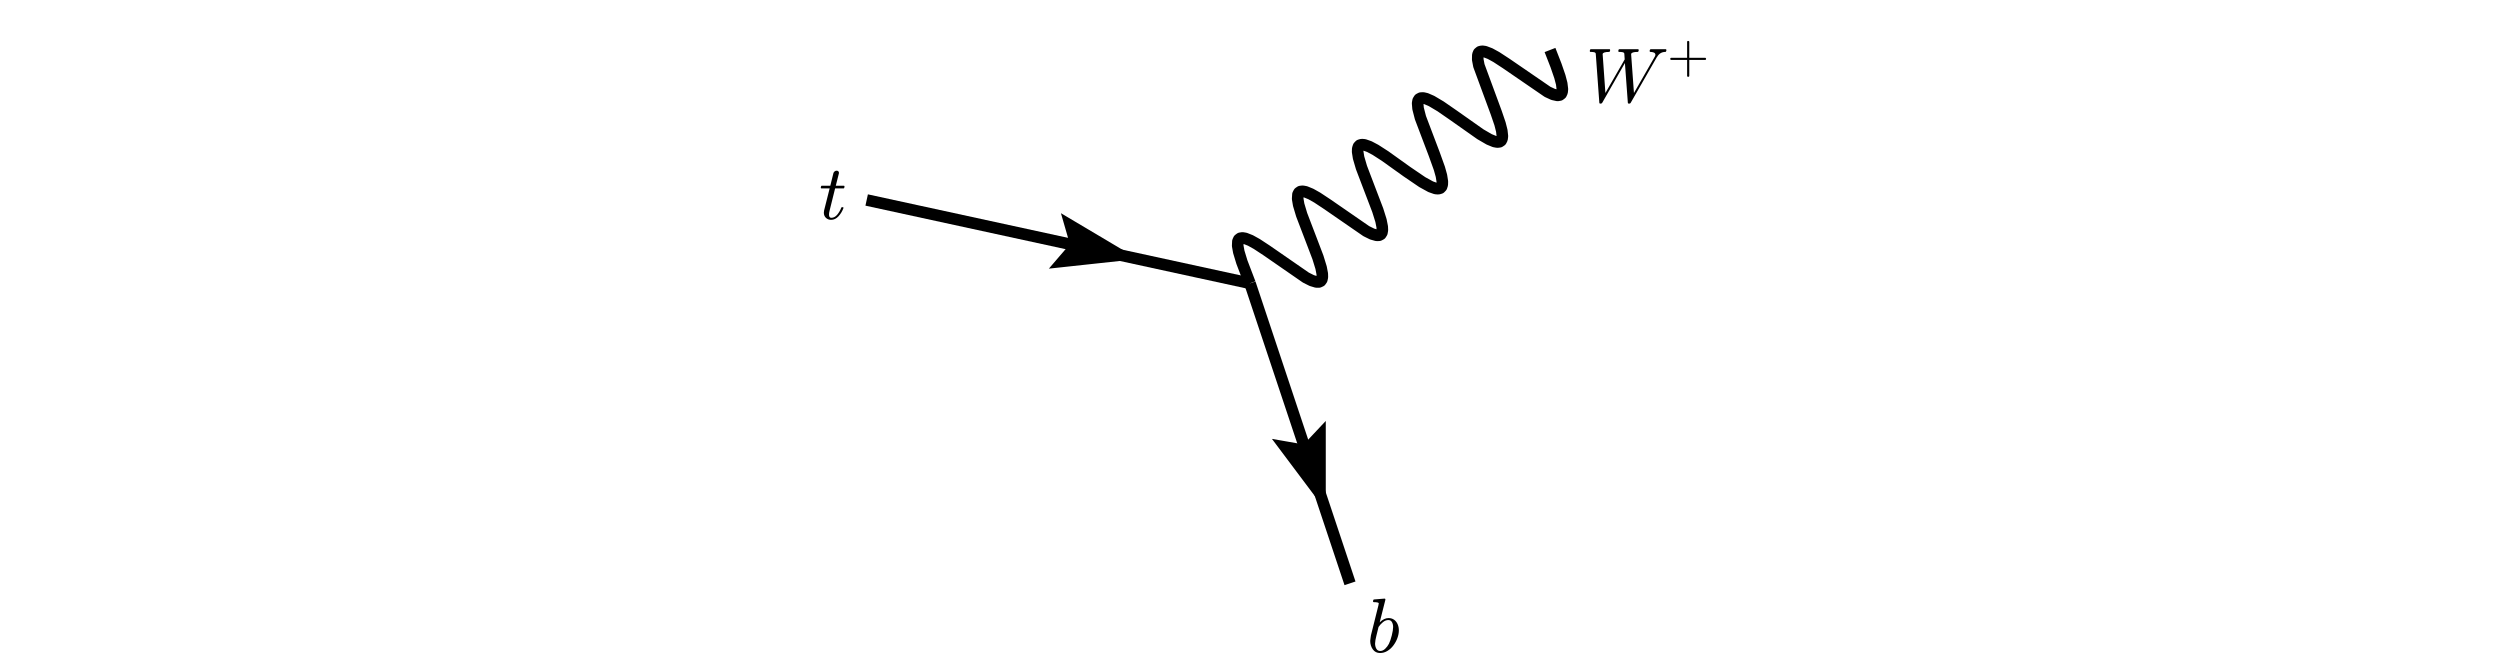
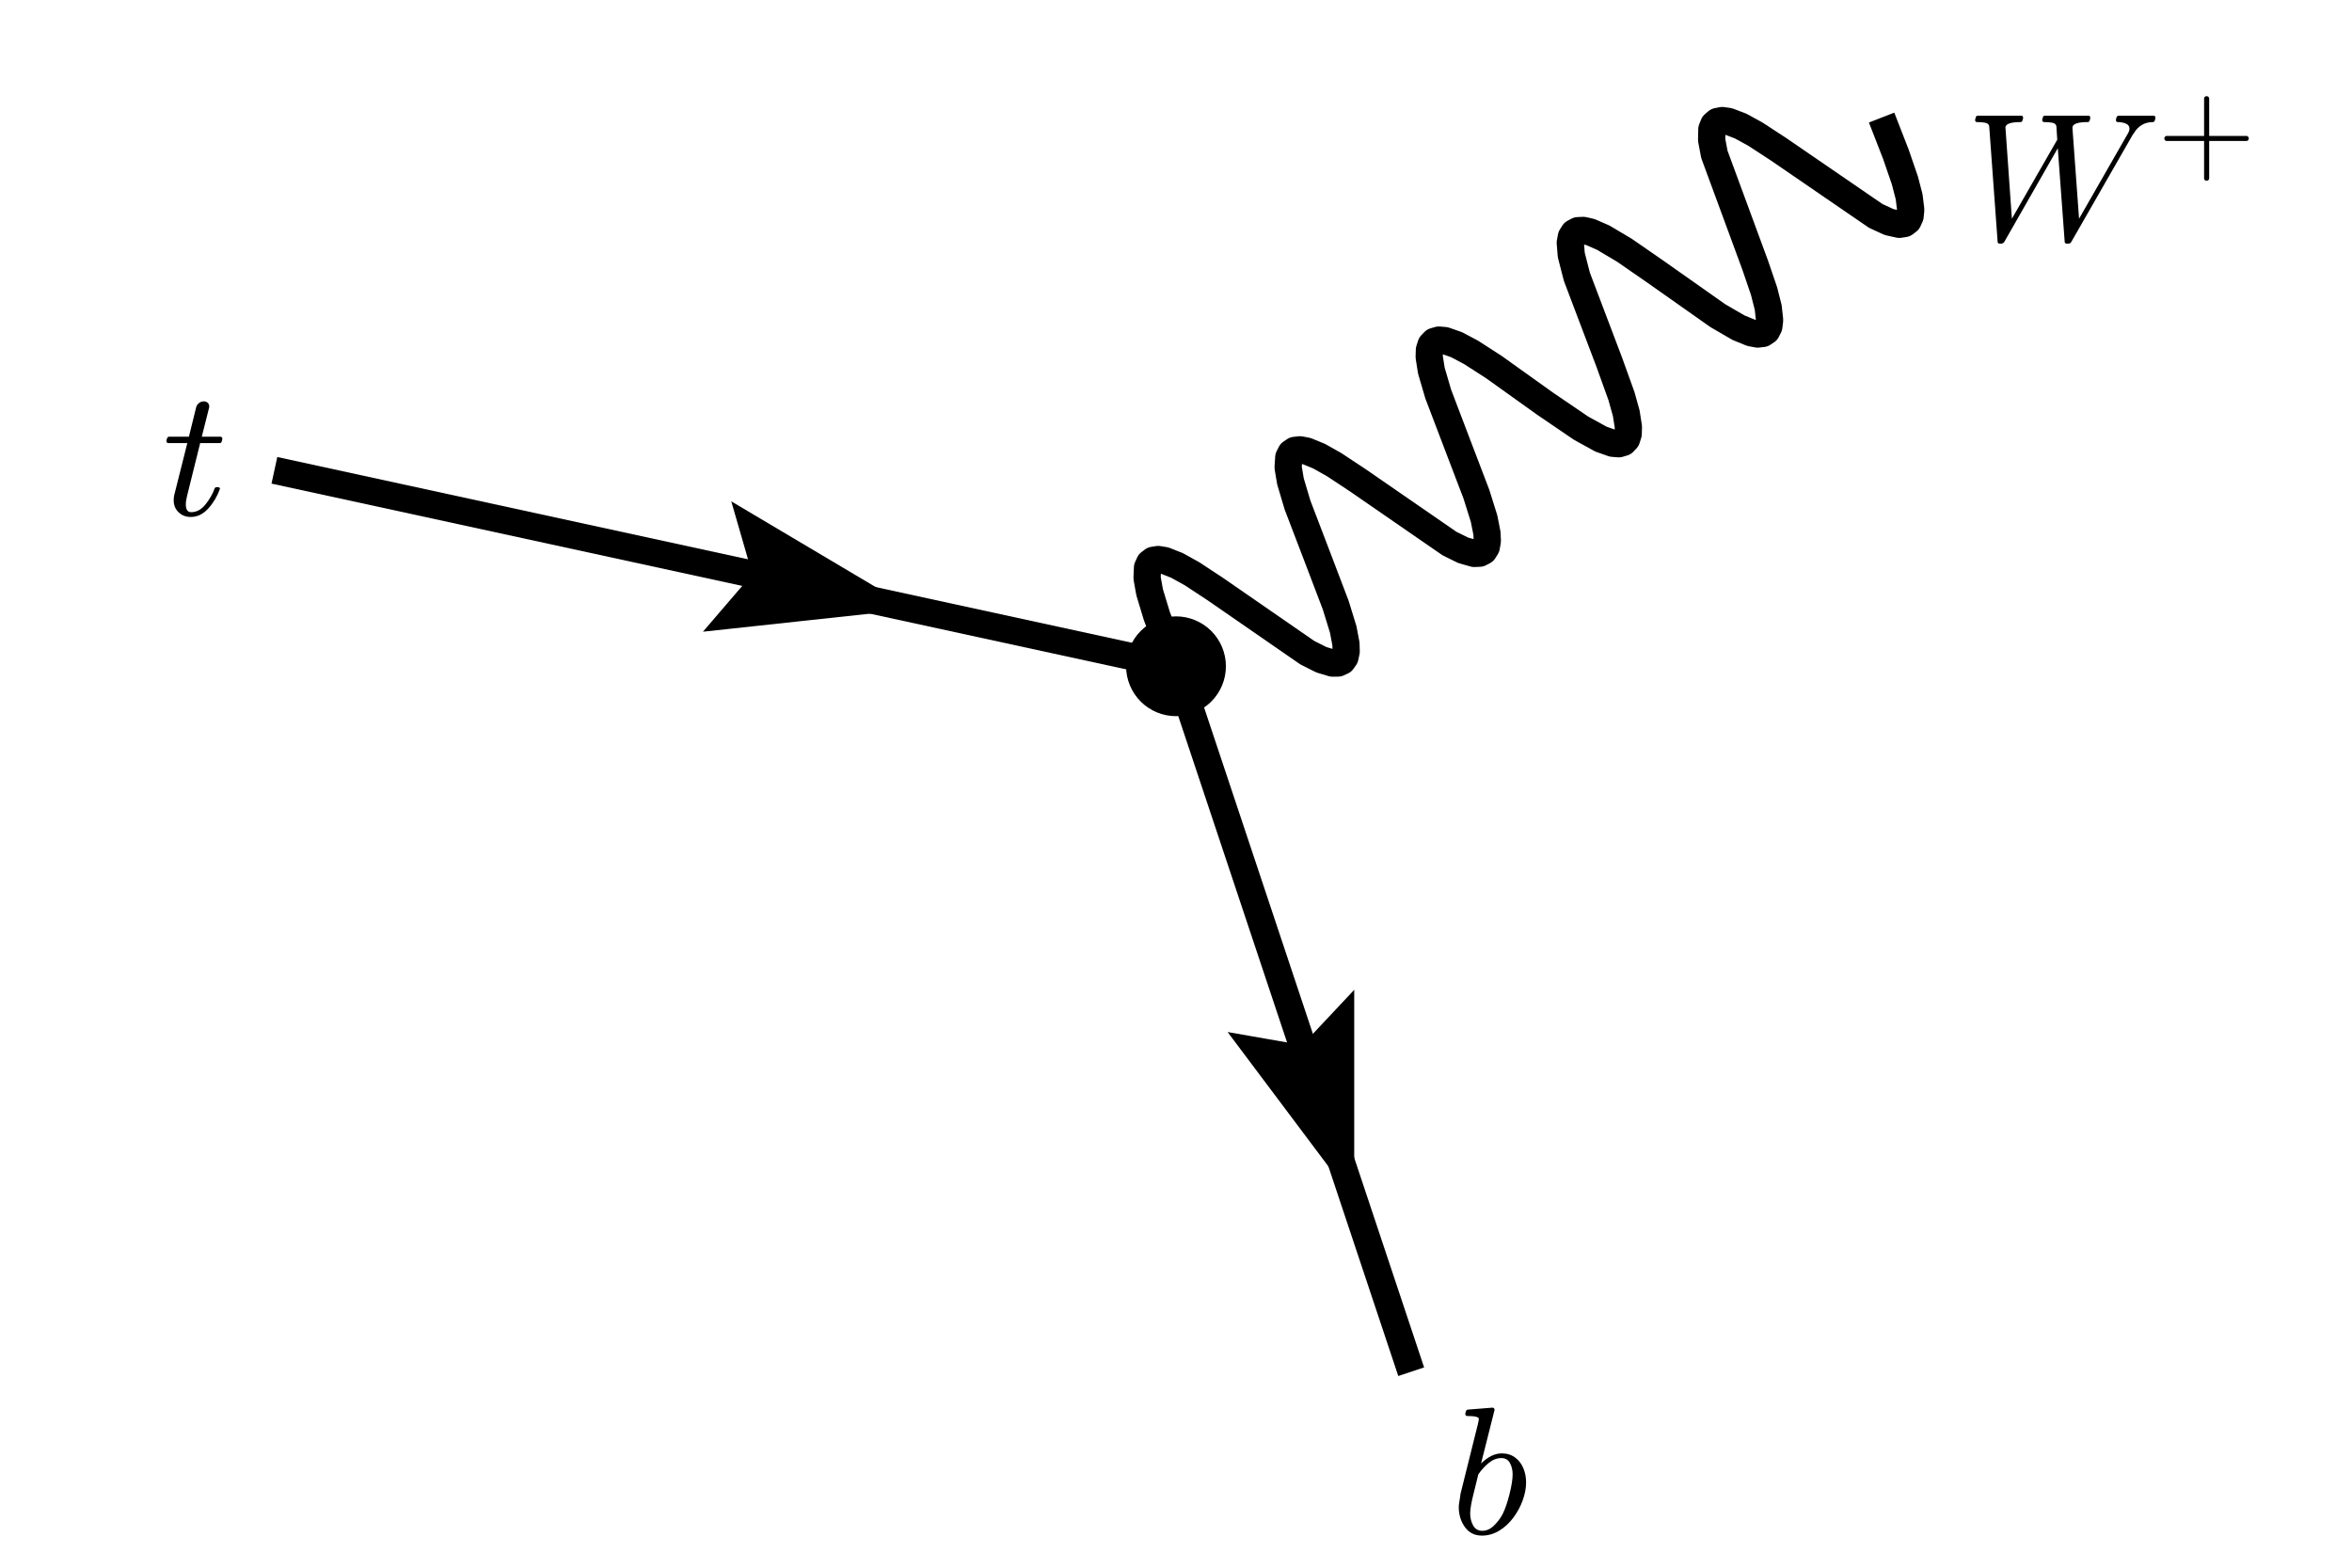
- <svg xmlns="http://www.w3.org/2000/svg" xmlns:xlink="http://www.w3.org/1999/xlink" width="648pt" height="172.8pt" viewBox="0 0 648 172.8" version="1.1">
+ <svg xmlns="http://www.w3.org/2000/svg" xmlns:xlink="http://www.w3.org/1999/xlink" width="259.2pt" height="172.8pt" viewBox="0 0 259.2 172.8" version="1.1">
  <defs>
    <style type="text/css">*{stroke-linejoin: round; stroke-linecap: butt}</style>
  </defs>
  <g id="figure_1">
    <g id="patch_1">
-       <path d="M 0 172.8  L 648 172.8  L 648 0  L 0 0  L 0 172.8  z " style="fill: none" />
+       <path d="M 0 172.8  L 259.2 172.8  L 259.2 0  L 0 0  L 0 172.8  z " style="fill: none" />
    </g>
    <g id="axes_1">
      <g id="matplotlib.axis_1" />
      <g id="matplotlib.axis_2" />
      <g id="text_1">
-         <g transform="translate(212.3 56.84) scale(0.2 -0.2)">
+         <g transform="translate(17.9 56.84) scale(0.2 -0.2)">
          <defs>
            <path id="Cmmi10-74" d="M 397 519  Q 397 613 416 697  L 878 2534  L 206 2534  Q 141 2534 141 2619  Q 166 2759 225 2759  L 934 2759  L 1191 3803  Q 1216 3888 1291 3947  Q 1366 4006 1459 4006  Q 1541 4006 1595 3957  Q 1650 3909 1650 3828  Q 1650 3809 1648 3798  Q 1647 3788 1644 3775  L 1388 2759  L 2047 2759  Q 2113 2759 2113 2675  Q 2109 2659 2100 2621  Q 2091 2584 2075 2559  Q 2059 2534 2028 2534  L 1331 2534  L 872 684  Q 825 503 825 372  Q 825 97 1013 97  Q 1294 97 1511 361  Q 1728 625 1844 941  Q 1869 978 1894 978  L 1972 978  Q 1997 978 2012 961  Q 2028 944 2028 922  Q 2028 909 2022 903  Q 1881 516 1612 222  Q 1344 -72 997 -72  Q 744 -72 570 93  Q 397 259 397 519  z " transform="scale(0.015625)" />
          </defs>
          <use xlink:href="#Cmmi10-74" transform="translate(0 0.40625)" />
        </g>
      </g>
      <g id="text_2">
-         <g transform="translate(354.26 169.16) scale(0.2 -0.2)">
+         <g transform="translate(159.86 169.16) scale(0.2 -0.2)">
          <defs>
            <path id="Cmmi10-62" d="M 1106 -72  Q 719 -72 503 231  Q 288 534 288 941  Q 288 1000 317 1173  Q 347 1347 347 1388  L 966 3872  Q 991 3981 997 4044  Q 997 4147 581 4147  Q 519 4147 519 4231  Q 522 4247 533 4287  Q 544 4328 561 4350  Q 578 4372 609 4372  L 1472 4441  Q 1550 4441 1550 4359  L 1075 2472  Q 1438 2828 1806 2828  Q 2078 2828 2273 2684  Q 2469 2541 2566 2306  Q 2663 2072 2663 1806  Q 2663 1497 2542 1167  Q 2422 838 2209 555  Q 1997 272 1712 100  Q 1428 -72 1106 -72  z M 1119 97  Q 1338 97 1528 280  Q 1719 463 1838 691  Q 1966 947 2077 1386  Q 2188 1825 2188 2088  Q 2188 2316 2092 2489  Q 1997 2663 1791 2663  Q 1559 2663 1348 2492  Q 1138 2322 978 2088  L 800 1363  Q 697 959 691 716  Q 691 475 795 286  Q 900 97 1119 97  z " transform="scale(0.015625)" />
          </defs>
          <use xlink:href="#Cmmi10-62" transform="translate(0 0.609375)" />
        </g>
      </g>
      <g id="text_3">
-         <g transform="translate(410.98 26.6) scale(0.2 -0.2)">
+         <g transform="translate(216.58 26.6) scale(0.2 -0.2)">
          <defs>
            <path id="Cmmi10-57" d="M 1141 -72  L 844 4006  Q 822 4100 703 4123  Q 584 4147 409 4147  Q 347 4147 347 4231  Q 369 4313 381 4342  Q 394 4372 453 4372  L 1978 4372  Q 2041 4372 2041 4288  Q 2016 4147 1959 4147  Q 1447 4147 1416 3969  L 1644 738  L 3244 3525  L 3213 4006  Q 3191 4100 3072 4123  Q 2953 4147 2778 4147  Q 2713 4147 2713 4231  Q 2734 4313 2746 4342  Q 2759 4372 2822 4372  L 4347 4372  Q 4409 4372 4409 4288  Q 4406 4272 4397 4234  Q 4388 4197 4372 4172  Q 4356 4147 4325 4147  Q 3809 4147 3781 3969  L 3781 3922  L 4013 738  L 5753 3775  Q 5791 3844 5791 3909  Q 5791 4041 5662 4094  Q 5534 4147 5375 4147  Q 5313 4147 5313 4231  Q 5325 4281 5333 4309  Q 5341 4338 5361 4355  Q 5381 4372 5422 4372  L 6644 4372  Q 6706 4372 6706 4288  Q 6703 4272 6693 4233  Q 6684 4194 6667 4170  Q 6650 4147 6625 4147  Q 6169 4147 5931 3731  Q 5913 3713 5913 3713  L 3744 -72  Q 3709 -141 3634 -141  L 3584 -141  Q 3506 -141 3506 -72  L 3263 3225  L 1381 -72  Q 1334 -141 1269 -141  L 1216 -141  Q 1141 -141 1141 -72  z " transform="scale(0.015625)" />
            <path id="Cmr10-2b" d="M 481 1472  Q 428 1472 393 1512  Q 359 1553 359 1600  Q 359 1647 393 1687  Q 428 1728 481 1728  L 2363 1728  L 2363 3616  Q 2363 3666 2400 3698  Q 2438 3731 2491 3731  Q 2538 3731 2578 3698  Q 2619 3666 2619 3616  L 2619 1728  L 4500 1728  Q 4547 1728 4581 1687  Q 4616 1647 4616 1600  Q 4616 1553 4581 1512  Q 4547 1472 4500 1472  L 2619 1472  L 2619 -416  Q 2619 -466 2578 -498  Q 2538 -531 2491 -531  Q 2438 -531 2400 -498  Q 2363 -466 2363 -416  L 2363 1472  L 481 1472  z " transform="scale(0.015625)" />
          </defs>
          <use xlink:href="#Cmmi10-57" transform="translate(0 0.928125)" />
          <use xlink:href="#Cmr10-2b" transform="translate(105.7543 39.19219) scale(0.7)" />
        </g>
      </g>
      <g id="line2d_1">
-         <path d="M 224.64 51.84  L 324 73.44  L 324 73.44  " clip-path="url(#p3fa6ecc88e)" style="fill: none; stroke: #000000; stroke-width: 3" />
+         <path d="M 30.24 51.84  L 129.6 73.44  L 129.6 73.44  " clip-path="url(#pbf4c24659a)" style="fill: none; stroke: #000000; stroke-width: 3" />
      </g>
      <g id="line2d_2">
-         <path d="M 324 73.44  L 349.92 151.2  L 349.92 151.2  " clip-path="url(#p3fa6ecc88e)" style="fill: none; stroke: #000000; stroke-width: 3" />
+         <path d="M 129.6 73.44  L 155.52 151.2  L 155.52 151.2  " clip-path="url(#pbf4c24659a)" style="fill: none; stroke: #000000; stroke-width: 3" />
      </g>
      <g id="line2d_3">
-         <path d="M 324 73.44  L 321.892 67.915  L 321.093 65.278  L 320.812 63.711  L 320.861 62.567  L 321.091 62.059  L 321.485 61.761  L 322.042 61.673  L 322.759 61.791  L 324.114 62.327  L 325.766 63.244  L 328.326 64.927  L 338.479 71.948  L 340.018 72.721  L 341.242 73.088  L 341.864 73.083  L 342.323 72.87  L 342.619 72.445  L 342.753 71.813  L 342.731 70.981  L 342.43 69.388  L 341.61 66.724  L 339.813 62.002  L 337.394 55.675  L 336.616 53.066  L 336.357 51.525  L 336.428 50.411  L 336.675 49.924  L 337.085 49.647  L 337.659 49.58  L 338.391 49.717  L 339.768 50.281  L 341.437 51.221  L 344.014 52.925  L 354.142 59.915  L 355.662 60.663  L 356.863 61.001  L 357.469 60.975  L 357.912 60.741  L 358.191 60.295  L 358.309 59.642  L 358.272 58.791  L 357.952 57.172  L 357.11 54.482  L 355.3 49.742  L 352.898 43.436  L 352.142 40.855  L 351.903 39.341  L 351.927 38.568  L 352.109 37.997  L 352.453 37.636  L 352.962 37.486  L 353.632 37.542  L 354.922 37.995  L 356.519 38.842  L 359.026 40.456  L 364.664 44.488  L 368.65 47.201  L 370.838 48.405  L 372.128 48.858  L 372.798 48.914  L 373.307 48.764  L 373.651 48.403  L 373.833 47.832  L 373.857 47.059  L 373.618 45.545  L 373.092 43.661  L 371.747 39.922  L 368.178 30.507  L 367.561 28.105  L 367.451 26.758  L 367.569 26.105  L 367.848 25.659  L 368.291 25.425  L 368.897 25.399  L 369.66 25.576  L 371.079 26.194  L 373.405 27.576  L 376.79 29.917  L 383.711 34.794  L 385.992 36.119  L 387.369 36.683  L 388.101 36.82  L 388.675 36.753  L 389.085 36.476  L 389.332 35.989  L 389.418 35.296  L 389.264 33.892  L 388.809 32.1  L 387.834 29.238  L 383.33 17.012  L 383.029 15.419  L 383.054 14.245  L 383.268 13.716  L 383.646 13.397  L 384.187 13.289  L 384.888 13.386  L 386.222 13.894  L 387.856 14.789  L 390.399 16.449  L 401.126 23.807  L 402.585 24.477  L 403.718 24.727  L 404.275 24.639  L 404.669 24.341  L 404.899 23.833  L 404.97 23.119  L 404.795 21.688  L 404.321 19.872  L 403.329 16.988  L 401.76 12.96  L 401.76 12.96  " clip-path="url(#p3fa6ecc88e)" style="fill: none; stroke: #000000; stroke-width: 3" />
+         <path d="M 129.6 73.44  L 127.492 67.915  L 126.693 65.278  L 126.412 63.711  L 126.461 62.567  L 126.691 62.059  L 127.085 61.761  L 127.642 61.673  L 128.359 61.791  L 129.714 62.327  L 131.366 63.244  L 133.926 64.927  L 144.079 71.948  L 145.618 72.721  L 146.842 73.088  L 147.464 73.083  L 147.923 72.87  L 148.219 72.445  L 148.353 71.813  L 148.331 70.981  L 148.03 69.388  L 147.21 66.724  L 145.413 62.002  L 142.994 55.675  L 142.216 53.066  L 141.957 51.525  L 142.028 50.411  L 142.275 49.924  L 142.685 49.647  L 143.259 49.58  L 143.991 49.717  L 145.368 50.281  L 147.037 51.221  L 149.614 52.925  L 159.742 59.915  L 161.262 60.663  L 162.463 61.001  L 163.069 60.975  L 163.512 60.741  L 163.791 60.295  L 163.909 59.642  L 163.872 58.791  L 163.552 57.172  L 162.71 54.482  L 160.9 49.742  L 158.498 43.436  L 157.742 40.855  L 157.503 39.341  L 157.527 38.568  L 157.709 37.997  L 158.053 37.636  L 158.562 37.486  L 159.232 37.542  L 160.522 37.995  L 162.119 38.842  L 164.626 40.456  L 170.264 44.488  L 174.25 47.201  L 176.438 48.405  L 177.728 48.858  L 178.398 48.914  L 178.907 48.764  L 179.251 48.403  L 179.433 47.832  L 179.457 47.059  L 179.218 45.545  L 178.692 43.661  L 177.347 39.922  L 173.778 30.507  L 173.161 28.105  L 173.051 26.758  L 173.169 26.105  L 173.448 25.659  L 173.891 25.425  L 174.497 25.399  L 175.26 25.576  L 176.679 26.194  L 179.005 27.576  L 182.39 29.917  L 189.311 34.794  L 191.592 36.119  L 192.969 36.683  L 193.701 36.82  L 194.275 36.753  L 194.685 36.476  L 194.932 35.989  L 195.018 35.296  L 194.864 33.892  L 194.409 32.1  L 193.434 29.238  L 188.93 17.012  L 188.629 15.419  L 188.654 14.245  L 188.868 13.716  L 189.246 13.397  L 189.787 13.289  L 190.488 13.386  L 191.822 13.894  L 193.456 14.789  L 195.999 16.449  L 206.726 23.807  L 208.185 24.477  L 209.318 24.727  L 209.875 24.639  L 210.269 24.341  L 210.499 23.833  L 210.57 23.119  L 210.395 21.688  L 209.921 19.872  L 208.929 16.988  L 207.36 12.96  L 207.36 12.96  " clip-path="url(#pbf4c24659a)" style="fill: none; stroke: #000000; stroke-width: 3" />
      </g>
      <g id="patch_2">
-         <path d="M 293.441 66.797  L 275.821 56.335  L 277.864 63.41  L 273.068 68.999  z " clip-path="url(#p3fa6ecc88e)" style="stroke: #000000; stroke-linejoin: miter" />
+         <path d="M 99.041 66.797  L 81.421 56.335  L 83.464 63.41  L 78.668 68.999  z " clip-path="url(#pbf4c24659a)" style="stroke: #000000; stroke-linejoin: miter" />
      </g>
      <g id="patch_3">
-         <path d="M 343.14 130.86  L 343.14 110.368  L 338.099 115.737  L 330.845 114.467  z " clip-path="url(#p3fa6ecc88e)" style="stroke: #000000; stroke-linejoin: miter" />
+         <path d="M 148.74 130.86  L 148.74 110.368  L 143.699 115.737  L 136.445 114.467  z " clip-path="url(#pbf4c24659a)" style="stroke: #000000; stroke-linejoin: miter" />
      </g>
      <g id="line2d_4" />
-       <g id="line2d_5" />
+       <g id="line2d_5">
+         <defs>
+           <path id="me9bf33e130" d="M 0 5  C 1.326 5 2.598 4.473 3.536 3.536  C 4.473 2.598 5 1.326 5 0  C 5 -1.326 4.473 -2.598 3.536 -3.536  C 2.598 -4.473 1.326 -5 0 -5  C -1.326 -5 -2.598 -4.473 -3.536 -3.536  C -4.473 -2.598 -5 -1.326 -5 0  C -5 1.326 -4.473 2.598 -3.536 3.536  C -2.598 4.473 -1.326 5 0 5  z " style="stroke: #000000" />
+         </defs>
+         <g clip-path="url(#pbf4c24659a)">
+           <use xlink:href="#me9bf33e130" x="129.6" y="73.44" style="stroke: #000000" />
+         </g>
+       </g>
      <g id="line2d_6" />
      <g id="line2d_7" />
    </g>
  </g>
  <defs>
-     <clipPath id="p3fa6ecc88e">
-       <rect x="0" y="0" width="648" height="172.8" />
+     <clipPath id="pbf4c24659a">
+       <rect x="0" y="0" width="259.2" height="172.8" />
    </clipPath>
  </defs>
</svg>
